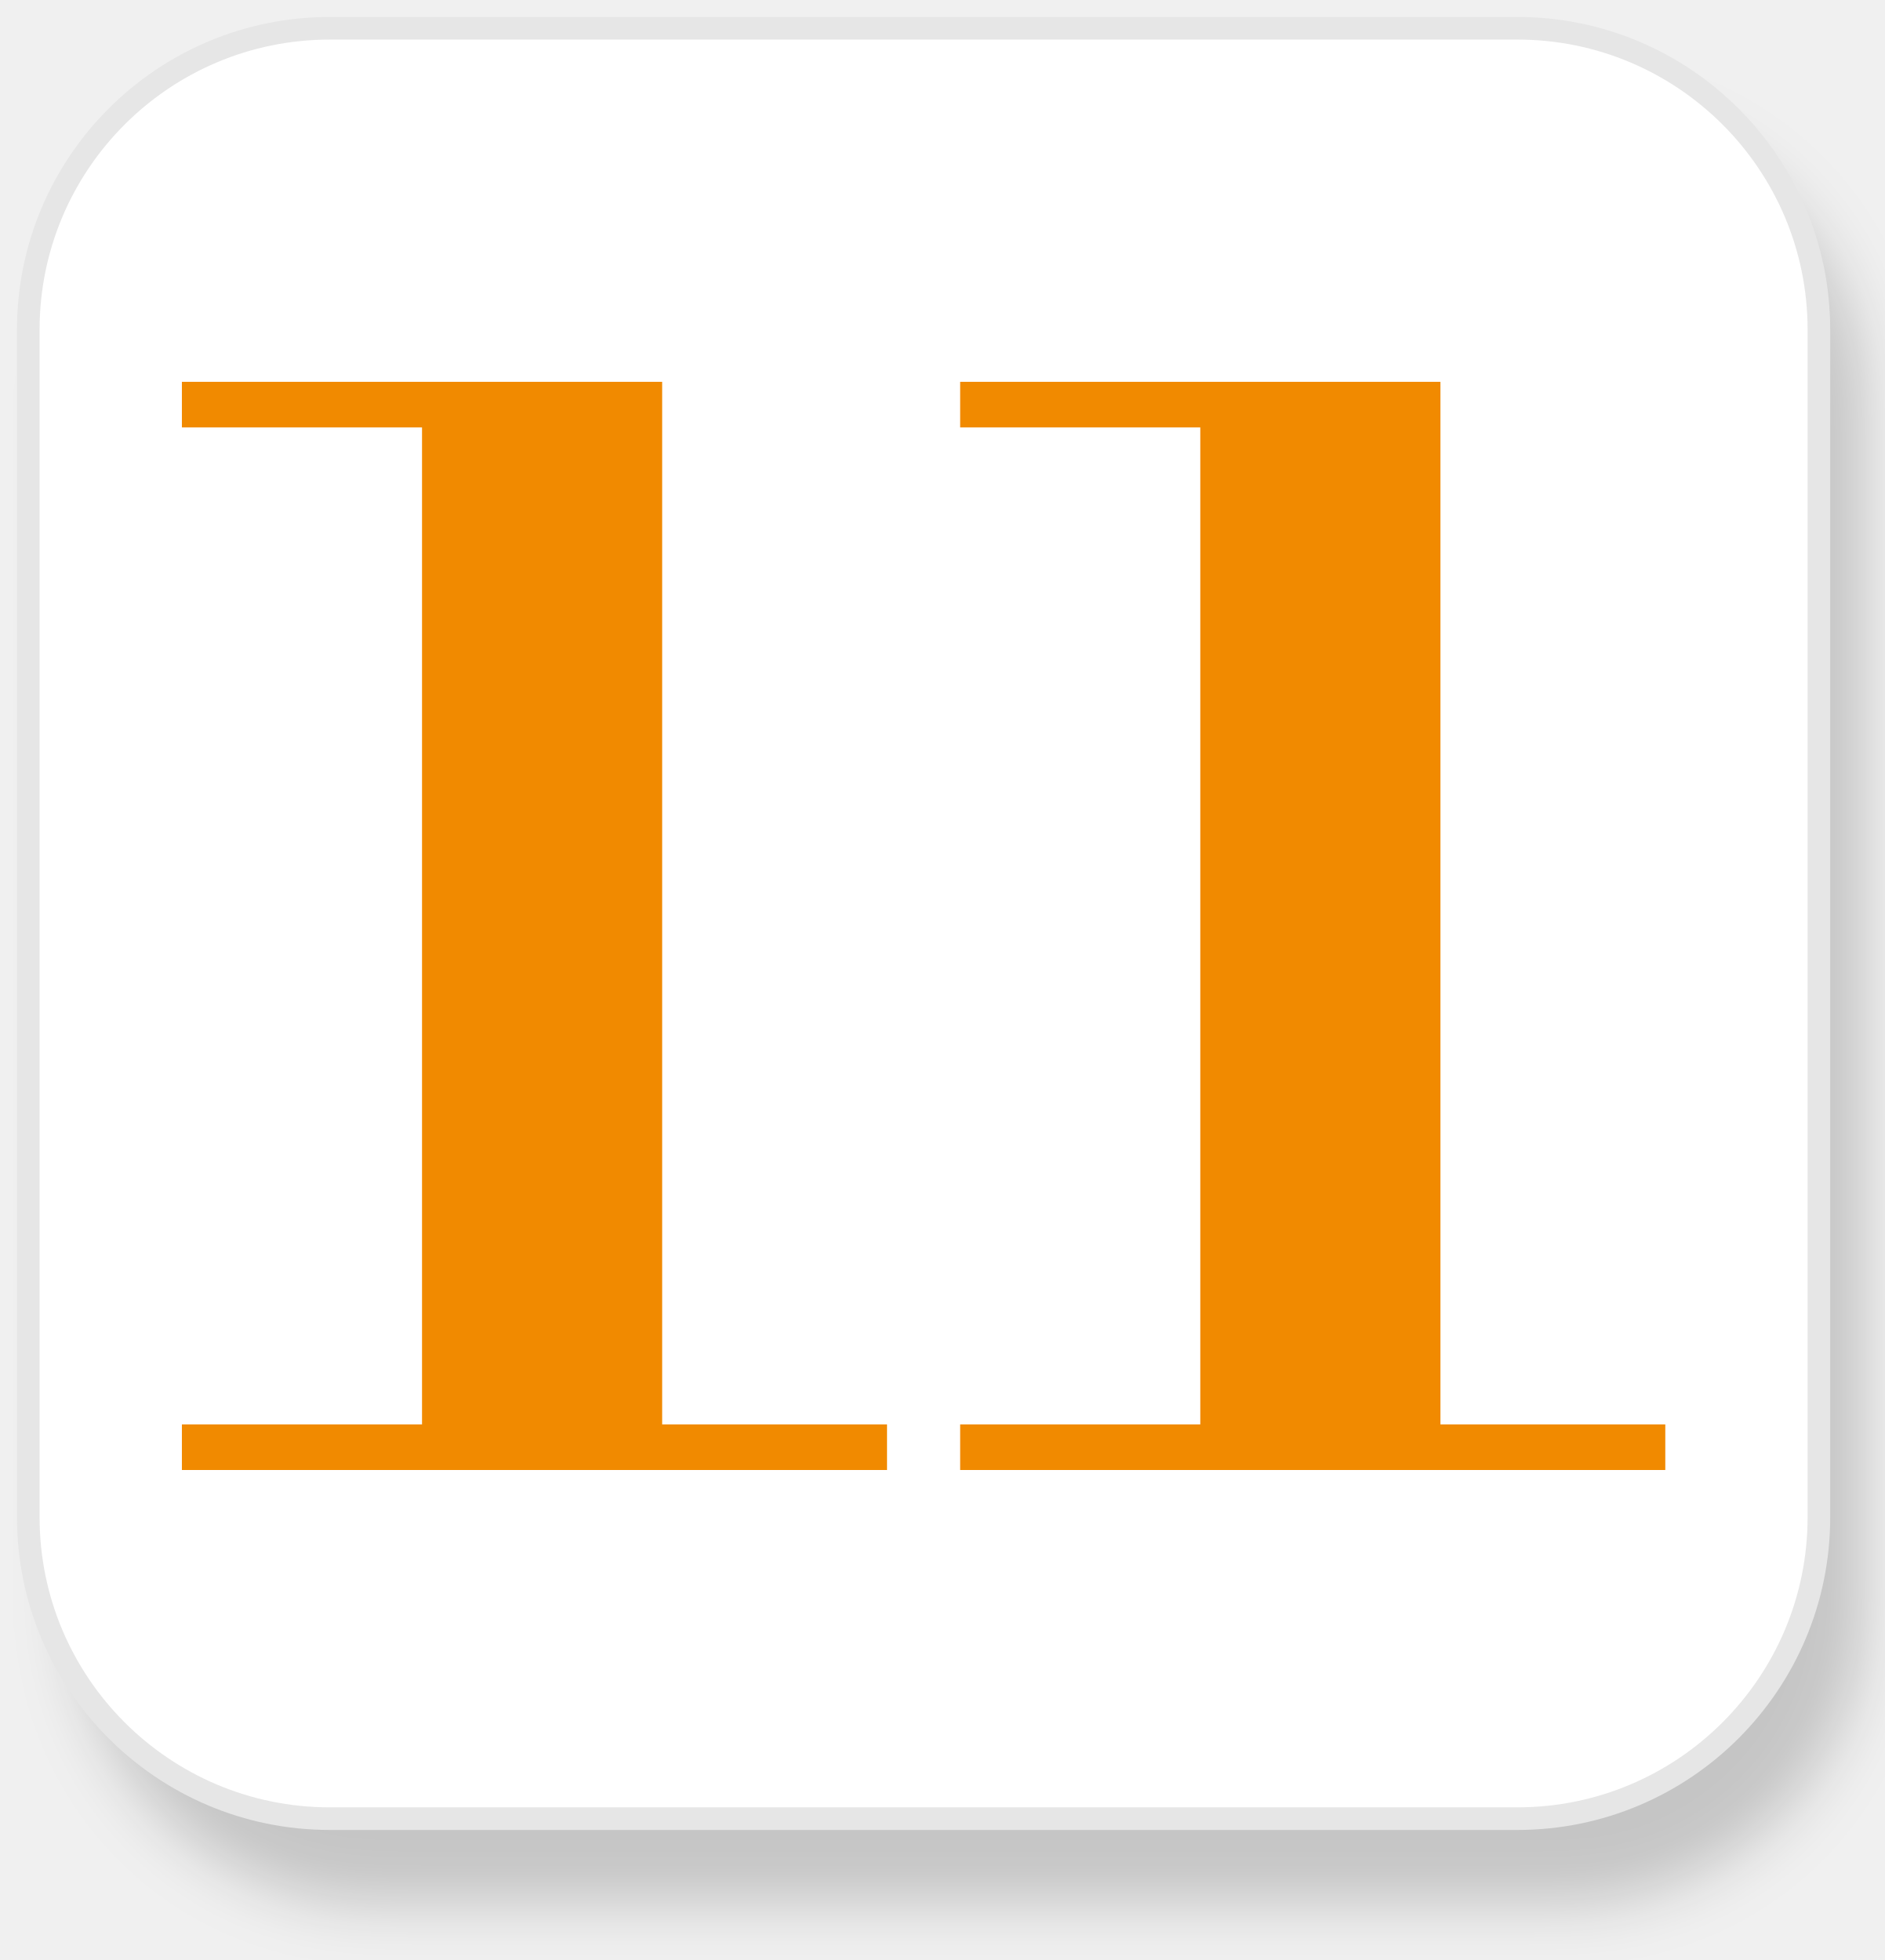
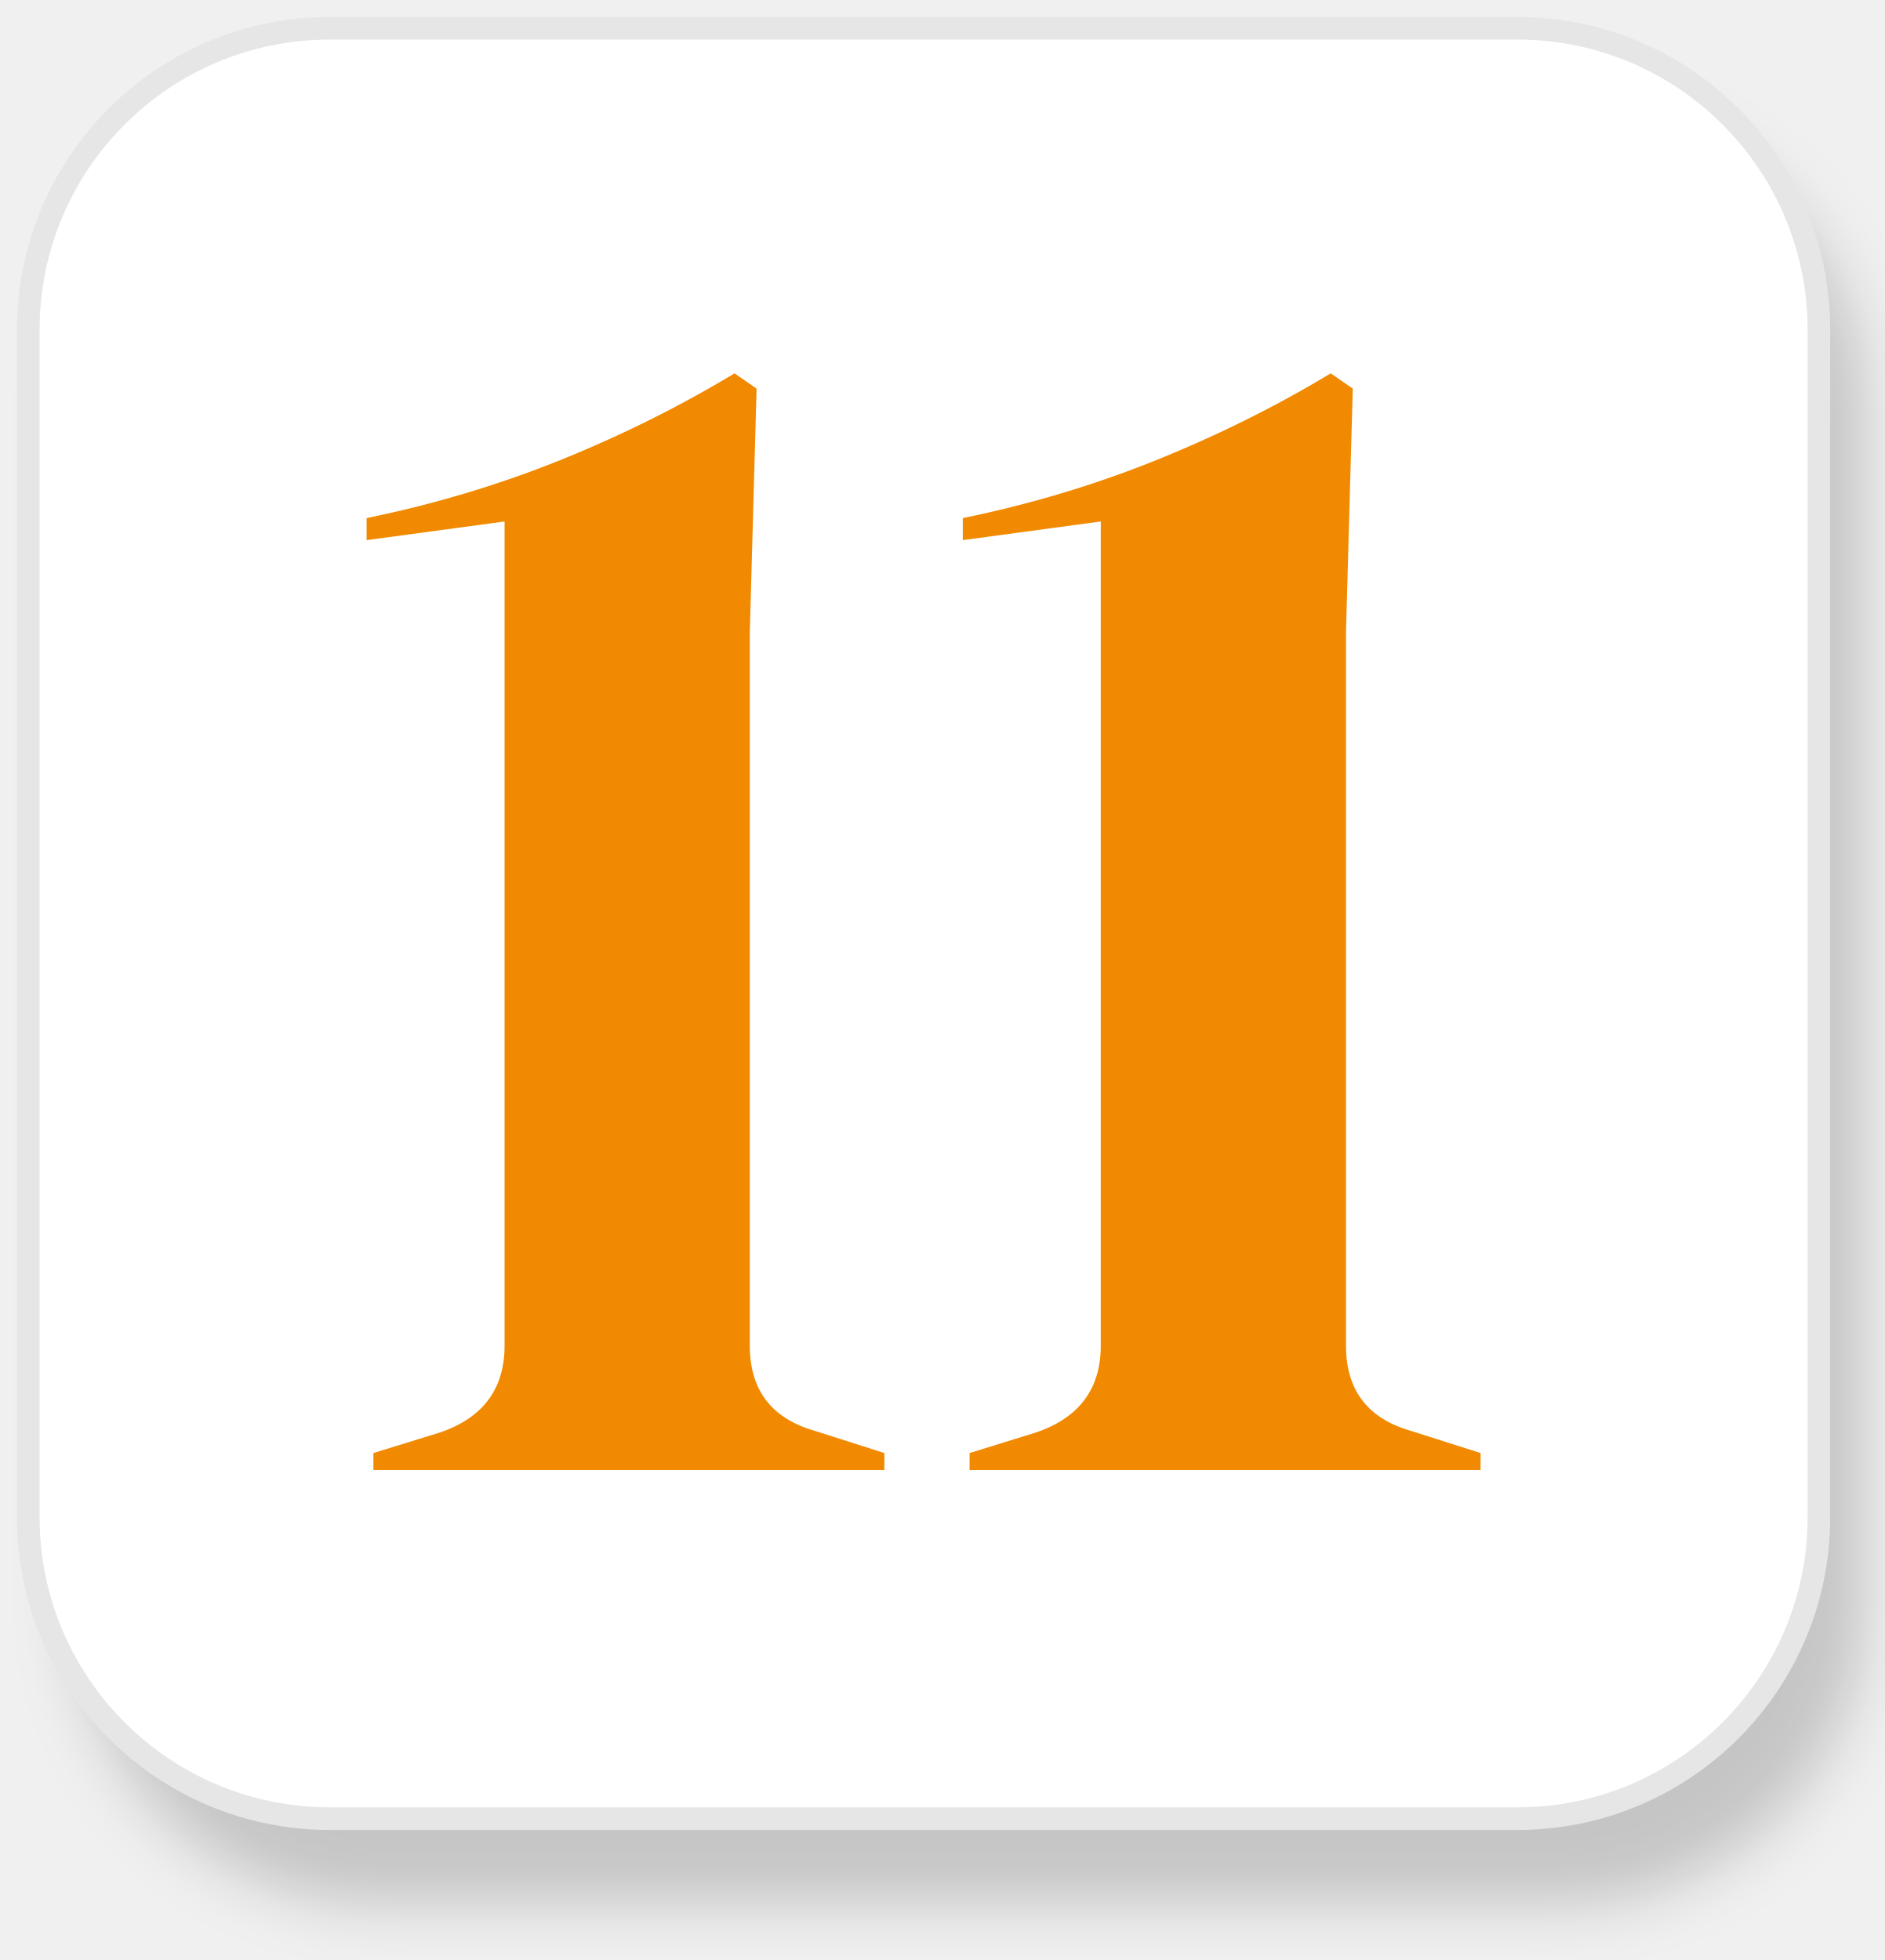
<svg xmlns="http://www.w3.org/2000/svg" viewBox="0 0 100 104" width="100" height="104">
  <defs>
    <filter id="soft" x="-10%" y="-10%" width="130%" height="130%">
      <feGaussianBlur stdDeviation="1.6" />
    </filter>
  </defs>
  <rect x="4" y="6" width="95" height="95" rx="16" fill="#000" opacity="0.18" filter="url(#soft)" />
  <rect x="1.5" y="1.5" width="95" height="95" rx="16" fill="#ffffff" stroke="#e6e6e6" stroke-width="1.2" />
-   <path d="M47.06 78L9.65 78L9.65 75.58L22.39 75.58L22.39 22.68L9.65 22.68L9.65 20.26L35.13 20.26L35.13 75.58L47.06 75.58L47.06 78M88.35 78L50.94 78L50.94 75.58L63.68 75.58L63.68 22.68L50.94 22.68L50.94 20.26L76.42 20.26L76.42 75.58L88.35 75.58L88.35 78" fill="#f18a00" />
+   <path d="M46.92 78L19.81 78L19.81 77.1L23.34 76.01Q26.77 74.84 26.77 71.4L26.77 71.4L26.77 27.67L19.45 28.66L19.45 27.49Q24.78 26.4 29.71 24.42Q34.63 22.43 38.97 19.81L38.97 19.81L40.14 20.62L39.78 33.54L39.78 71.4Q39.78 74.93 43.22 75.92L43.22 75.92L46.92 77.1L46.92 78M78.55 78L51.44 78L51.44 77.1L54.96 76.01Q58.4 74.84 58.4 71.4L58.4 71.4L58.4 27.67L51.08 28.66L51.08 27.49Q56.41 26.4 61.33 24.42Q66.26 22.43 70.6 19.81L70.6 19.81L71.77 20.62L71.41 33.54L71.41 71.4Q71.41 74.93 74.84 75.92L74.84 75.92L78.55 77.1L78.55 78" fill="#f18a00" />
</svg>
